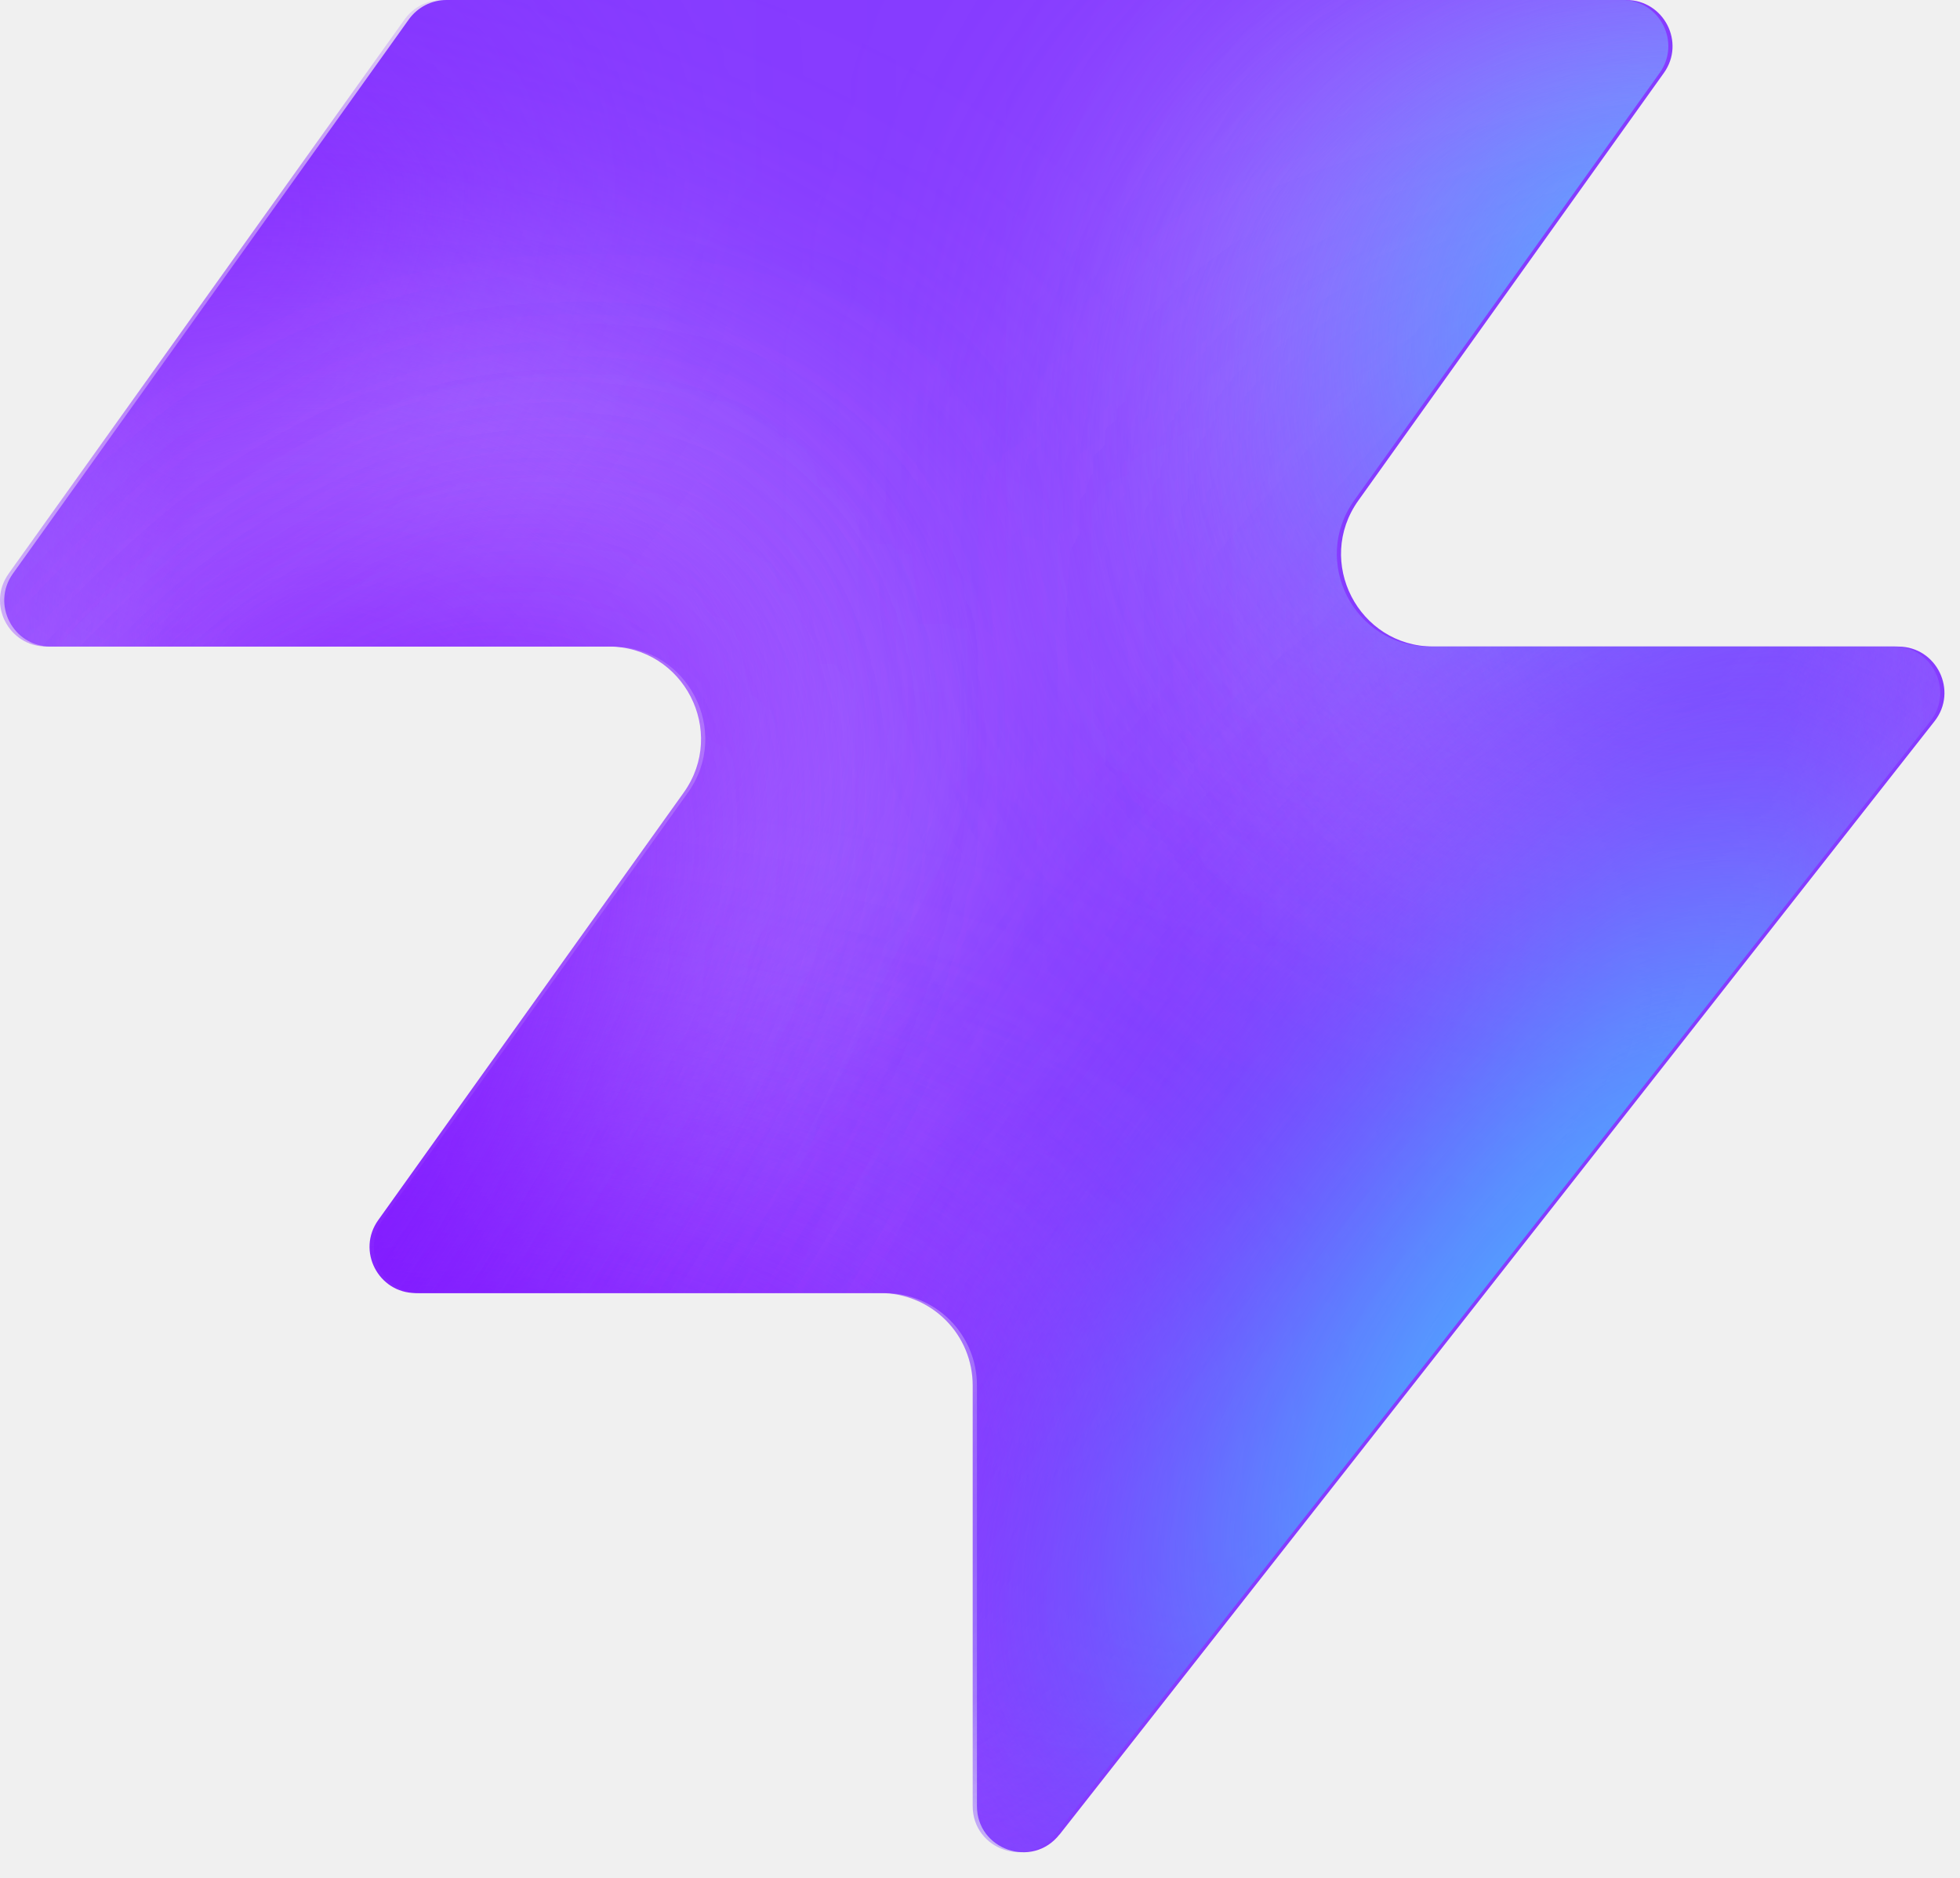
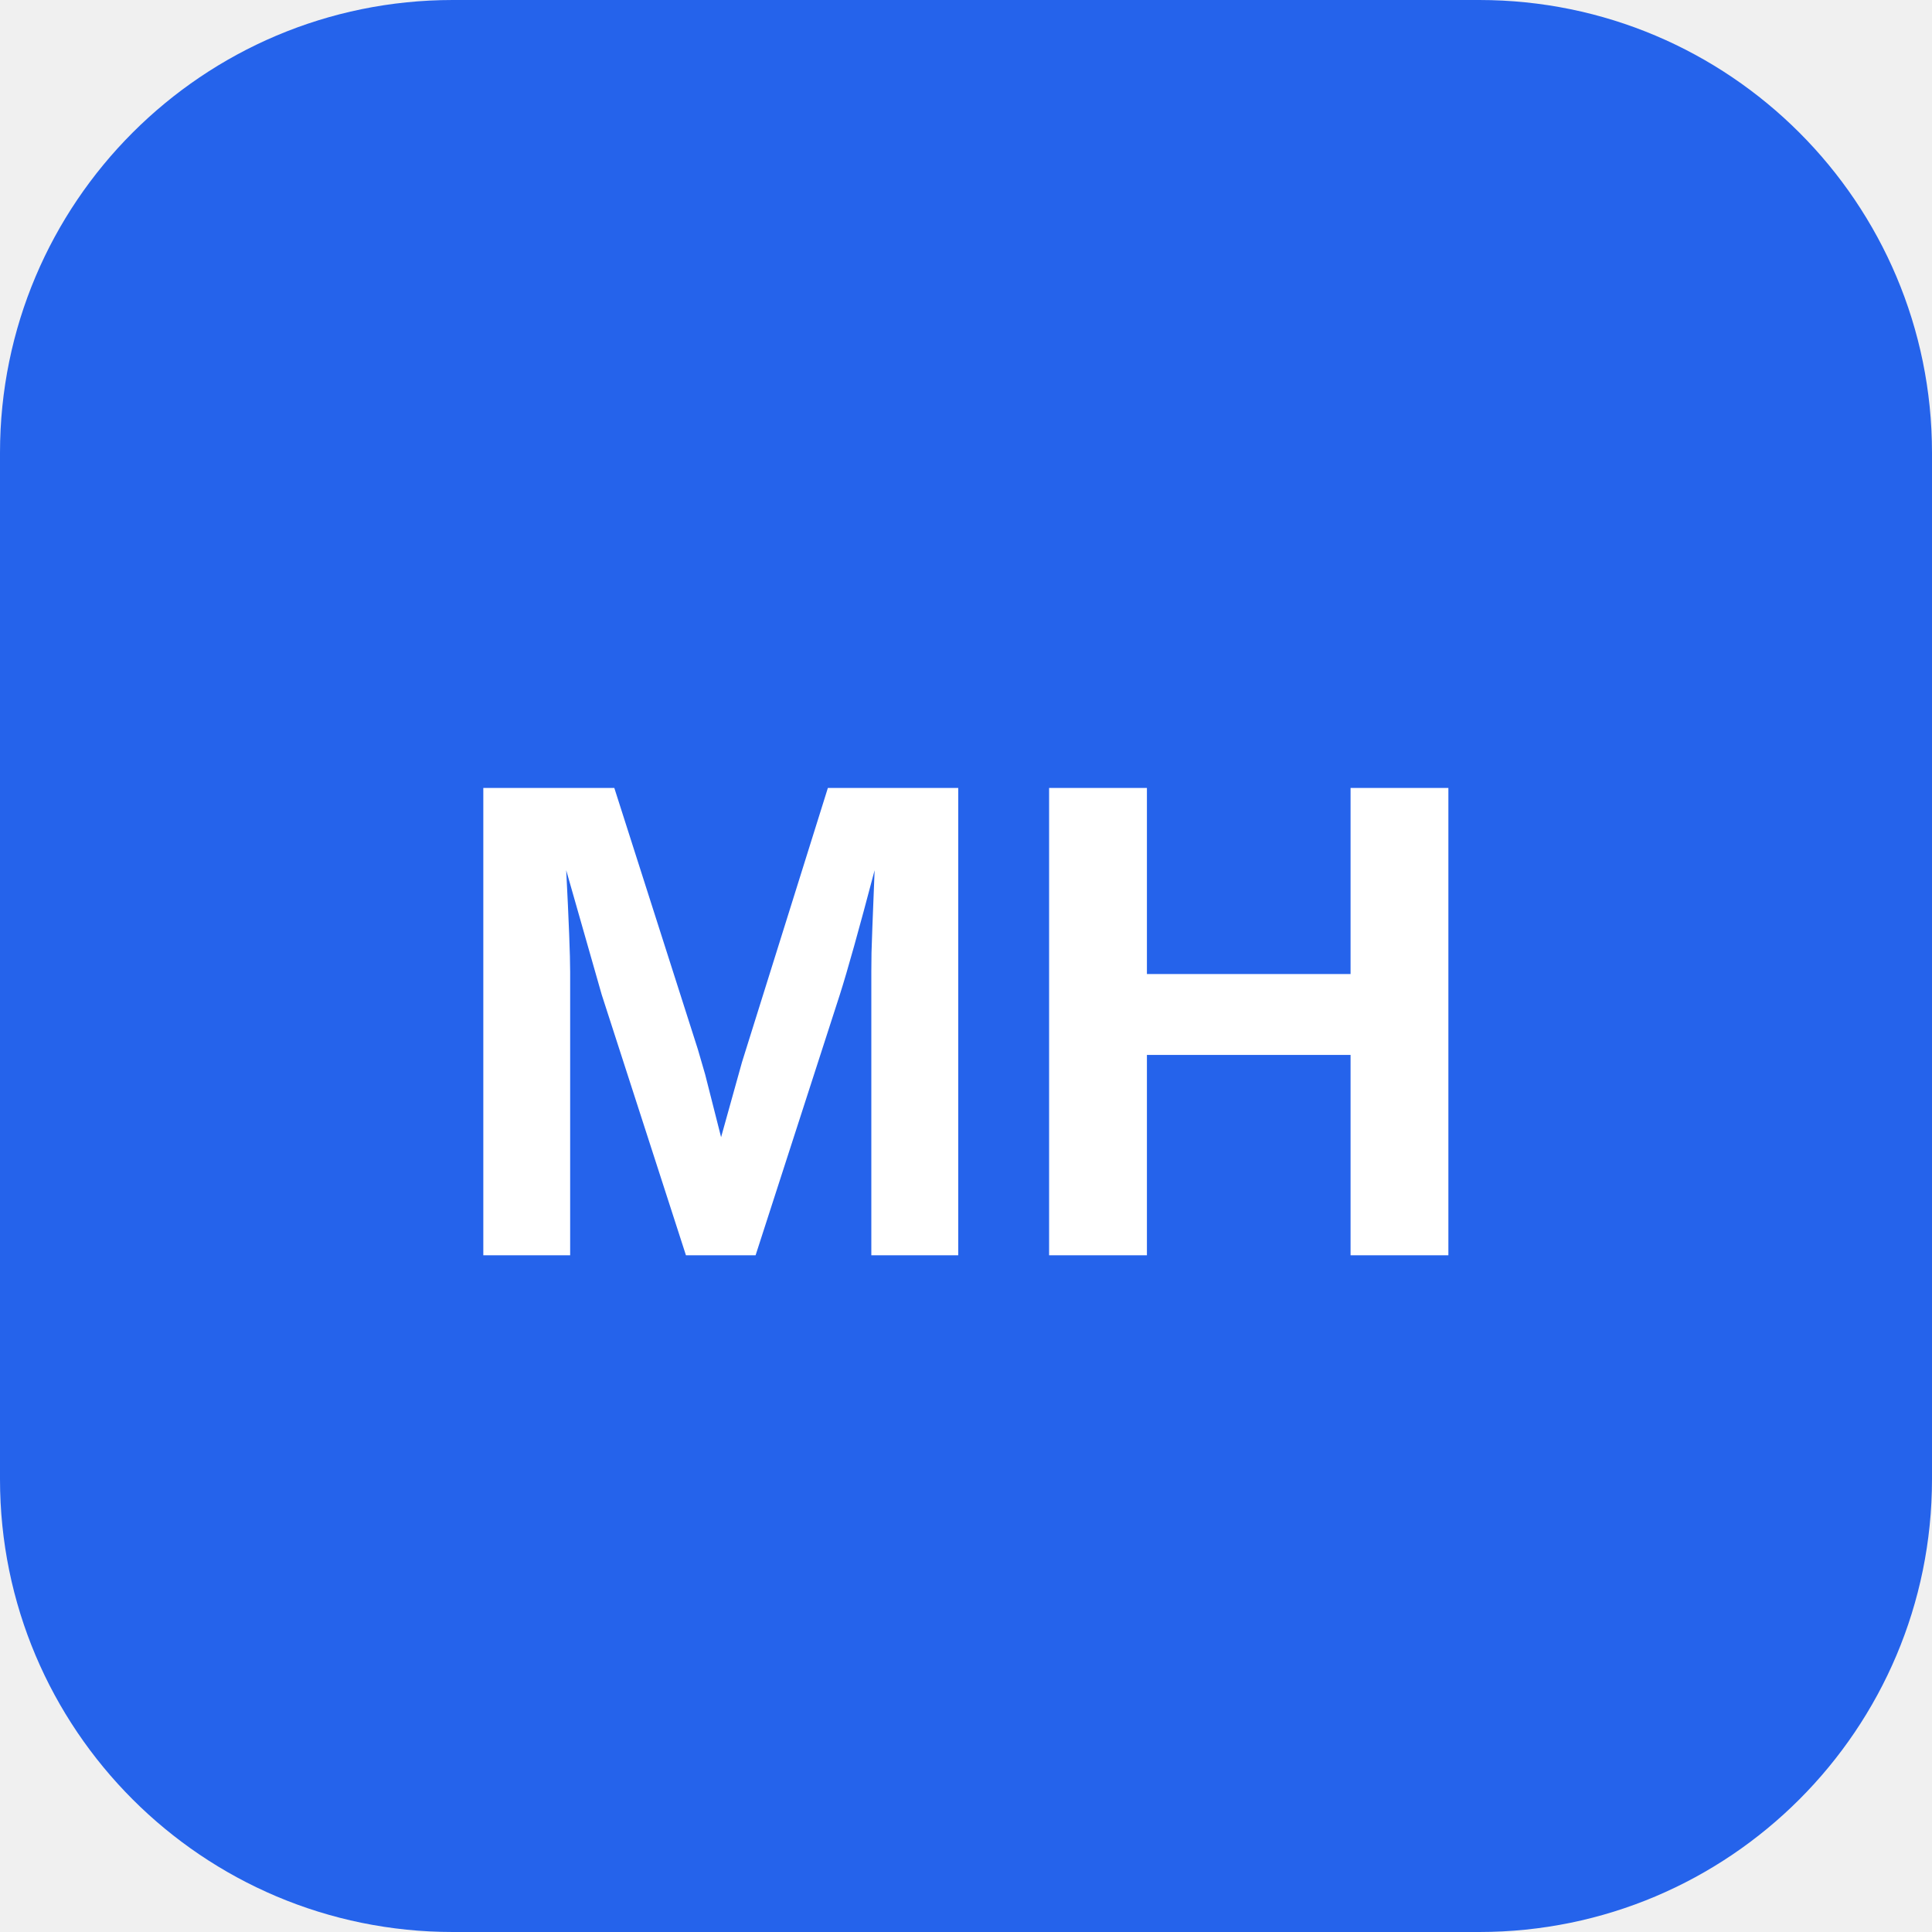
- <svg xmlns="http://www.w3.org/2000/svg" width="48" height="46" fill="none" viewBox="0 0 48 46">
-   <path fill="#863bff" d="M25.946 44.938c-.664.845-2.021.375-2.021-.698V33.937a2.26 2.26 0 0 0-2.262-2.262H10.287c-.92 0-1.456-1.04-.92-1.788l7.48-10.471c1.07-1.497 0-3.578-1.842-3.578H1.237c-.92 0-1.456-1.04-.92-1.788L10.013.474c.214-.297.556-.474.92-.474h28.894c.92 0 1.456 1.04.92 1.788l-7.48 10.471c-1.07 1.498 0 3.579 1.842 3.579h11.377c.943 0 1.473 1.088.89 1.83L25.947 44.94z" style="fill:#863bff;fill:color(display-p3 .525 .23 1);fill-opacity:1" />
-   <mask id="a" width="48" height="46" x="0" y="0" maskUnits="userSpaceOnUse" style="mask-type:alpha">
-     <path fill="#000" d="M25.842 44.938c-.664.844-2.021.375-2.021-.698V33.937a2.26 2.26 0 0 0-2.262-2.262H10.183c-.92 0-1.456-1.04-.92-1.788l7.48-10.471c1.07-1.498 0-3.579-1.842-3.579H1.133c-.92 0-1.456-1.04-.92-1.787L9.91.473c.214-.297.556-.474.92-.474h28.894c.92 0 1.456 1.04.92 1.788l-7.48 10.471c-1.07 1.498 0 3.578 1.842 3.578h11.377c.943 0 1.473 1.088.89 1.832L25.843 44.94z" style="fill:#000;fill-opacity:1" />
-   </mask>
-   <g mask="url(#a)">
-     <g filter="url(#b)">
-       <ellipse cx="5.508" cy="14.704" fill="#ede6ff" rx="5.508" ry="14.704" style="fill:#ede6ff;fill:color(display-p3 .927 .903 1);fill-opacity:1" transform="matrix(.00324 1 1 -.00324 -4.47 31.516)" />
-     </g>
-     <g filter="url(#c)">
-       <ellipse cx="10.399" cy="29.851" fill="#ede6ff" rx="10.399" ry="29.851" style="fill:#ede6ff;fill:color(display-p3 .927 .903 1);fill-opacity:1" transform="matrix(.00324 1 1 -.00324 -39.328 7.883)" />
-     </g>
-     <g filter="url(#d)">
-       <ellipse cx="5.508" cy="30.487" fill="#7e14ff" rx="5.508" ry="30.487" style="fill:#7e14ff;fill:color(display-p3 .492 .077 1);fill-opacity:1" transform="rotate(89.814 -25.913 -14.639)scale(1 -1)" />
-     </g>
-     <g filter="url(#e)">
-       <ellipse cx="5.508" cy="30.599" fill="#7e14ff" rx="5.508" ry="30.599" style="fill:#7e14ff;fill:color(display-p3 .492 .077 1);fill-opacity:1" transform="rotate(89.814 -32.644 -3.334)scale(1 -1)" />
-     </g>
-     <g filter="url(#f)">
-       <ellipse cx="5.508" cy="30.599" fill="#7e14ff" rx="5.508" ry="30.599" style="fill:#7e14ff;fill:color(display-p3 .492 .077 1);fill-opacity:1" transform="matrix(.00324 1 1 -.00324 -34.34 30.47)" />
-     </g>
-     <g filter="url(#g)">
-       <ellipse cx="14.072" cy="22.078" fill="#ede6ff" rx="14.072" ry="22.078" style="fill:#ede6ff;fill:color(display-p3 .927 .903 1);fill-opacity:1" transform="rotate(93.35 24.506 48.493)scale(-1 1)" />
-     </g>
-     <g filter="url(#h)">
-       <ellipse cx="3.47" cy="21.501" fill="#7e14ff" rx="3.47" ry="21.501" style="fill:#7e14ff;fill:color(display-p3 .492 .077 1);fill-opacity:1" transform="rotate(89.009 28.708 47.59)scale(-1 1)" />
-     </g>
-     <g filter="url(#i)">
-       <ellipse cx="3.47" cy="21.501" fill="#7e14ff" rx="3.47" ry="21.501" style="fill:#7e14ff;fill:color(display-p3 .492 .077 1);fill-opacity:1" transform="rotate(89.009 28.708 47.59)scale(-1 1)" />
-     </g>
-     <g filter="url(#j)">
-       <ellipse cx=".387" cy="8.972" fill="#7e14ff" rx="4.407" ry="29.108" style="fill:#7e14ff;fill:color(display-p3 .492 .077 1);fill-opacity:1" transform="rotate(39.51 .387 8.972)" />
-     </g>
-     <g filter="url(#k)">
-       <ellipse cx="47.523" cy="-6.092" fill="#7e14ff" rx="4.407" ry="29.108" style="fill:#7e14ff;fill:color(display-p3 .492 .077 1);fill-opacity:1" transform="rotate(37.892 47.523 -6.092)" />
-     </g>
-     <g filter="url(#l)">
-       <ellipse cx="41.412" cy="6.333" fill="#47bfff" rx="5.971" ry="9.665" style="fill:#47bfff;fill:color(display-p3 .28 .748 1);fill-opacity:1" transform="rotate(37.892 41.412 6.333)" />
-     </g>
-     <g filter="url(#m)">
-       <ellipse cx="-1.879" cy="38.332" fill="#7e14ff" rx="4.407" ry="29.108" style="fill:#7e14ff;fill:color(display-p3 .492 .077 1);fill-opacity:1" transform="rotate(37.892 -1.88 38.332)" />
-     </g>
-     <g filter="url(#n)">
-       <ellipse cx="-1.879" cy="38.332" fill="#7e14ff" rx="4.407" ry="29.108" style="fill:#7e14ff;fill:color(display-p3 .492 .077 1);fill-opacity:1" transform="rotate(37.892 -1.88 38.332)" />
-     </g>
-     <g filter="url(#o)">
-       <ellipse cx="35.651" cy="29.907" fill="#7e14ff" rx="4.407" ry="29.108" style="fill:#7e14ff;fill:color(display-p3 .492 .077 1);fill-opacity:1" transform="rotate(37.892 35.651 29.907)" />
-     </g>
-     <g filter="url(#p)">
-       <ellipse cx="38.418" cy="32.4" fill="#47bfff" rx="5.971" ry="15.297" style="fill:#47bfff;fill:color(display-p3 .28 .748 1);fill-opacity:1" transform="rotate(37.892 38.418 32.4)" />
-     </g>
-   </g>
-   <defs>
-     <filter id="b" width="60.045" height="41.654" x="-19.77" y="16.149" color-interpolation-filters="sRGB" filterUnits="userSpaceOnUse">
-       <feFlood flood-opacity="0" result="BackgroundImageFix" />
-       <feBlend in="SourceGraphic" in2="BackgroundImageFix" result="shape" />
-       <feGaussianBlur result="effect1_foregroundBlur_2002_17158" stdDeviation="7.659" />
-     </filter>
-     <filter id="c" width="90.34" height="51.437" x="-54.613" y="-7.533" color-interpolation-filters="sRGB" filterUnits="userSpaceOnUse">
-       <feFlood flood-opacity="0" result="BackgroundImageFix" />
-       <feBlend in="SourceGraphic" in2="BackgroundImageFix" result="shape" />
-       <feGaussianBlur result="effect1_foregroundBlur_2002_17158" stdDeviation="7.659" />
-     </filter>
-     <filter id="d" width="79.355" height="29.4" x="-49.64" y="2.03" color-interpolation-filters="sRGB" filterUnits="userSpaceOnUse">
-       <feFlood flood-opacity="0" result="BackgroundImageFix" />
-       <feBlend in="SourceGraphic" in2="BackgroundImageFix" result="shape" />
-       <feGaussianBlur result="effect1_foregroundBlur_2002_17158" stdDeviation="4.596" />
-     </filter>
-     <filter id="e" width="79.579" height="29.4" x="-45.045" y="20.029" color-interpolation-filters="sRGB" filterUnits="userSpaceOnUse">
-       <feFlood flood-opacity="0" result="BackgroundImageFix" />
-       <feBlend in="SourceGraphic" in2="BackgroundImageFix" result="shape" />
-       <feGaussianBlur result="effect1_foregroundBlur_2002_17158" stdDeviation="4.596" />
-     </filter>
-     <filter id="f" width="79.579" height="29.4" x="-43.513" y="21.178" color-interpolation-filters="sRGB" filterUnits="userSpaceOnUse">
-       <feFlood flood-opacity="0" result="BackgroundImageFix" />
-       <feBlend in="SourceGraphic" in2="BackgroundImageFix" result="shape" />
-       <feGaussianBlur result="effect1_foregroundBlur_2002_17158" stdDeviation="4.596" />
-     </filter>
-     <filter id="g" width="74.749" height="58.852" x="15.756" y="-17.901" color-interpolation-filters="sRGB" filterUnits="userSpaceOnUse">
-       <feFlood flood-opacity="0" result="BackgroundImageFix" />
-       <feBlend in="SourceGraphic" in2="BackgroundImageFix" result="shape" />
-       <feGaussianBlur result="effect1_foregroundBlur_2002_17158" stdDeviation="7.659" />
-     </filter>
-     <filter id="h" width="61.377" height="25.362" x="23.548" y="2.284" color-interpolation-filters="sRGB" filterUnits="userSpaceOnUse">
-       <feFlood flood-opacity="0" result="BackgroundImageFix" />
-       <feBlend in="SourceGraphic" in2="BackgroundImageFix" result="shape" />
-       <feGaussianBlur result="effect1_foregroundBlur_2002_17158" stdDeviation="4.596" />
-     </filter>
-     <filter id="i" width="61.377" height="25.362" x="23.548" y="2.284" color-interpolation-filters="sRGB" filterUnits="userSpaceOnUse">
-       <feFlood flood-opacity="0" result="BackgroundImageFix" />
-       <feBlend in="SourceGraphic" in2="BackgroundImageFix" result="shape" />
-       <feGaussianBlur result="effect1_foregroundBlur_2002_17158" stdDeviation="4.596" />
-     </filter>
-     <filter id="j" width="56.045" height="63.649" x="-27.636" y="-22.853" color-interpolation-filters="sRGB" filterUnits="userSpaceOnUse">
-       <feFlood flood-opacity="0" result="BackgroundImageFix" />
-       <feBlend in="SourceGraphic" in2="BackgroundImageFix" result="shape" />
-       <feGaussianBlur result="effect1_foregroundBlur_2002_17158" stdDeviation="4.596" />
-     </filter>
-     <filter id="k" width="54.814" height="64.646" x="20.116" y="-38.415" color-interpolation-filters="sRGB" filterUnits="userSpaceOnUse">
-       <feFlood flood-opacity="0" result="BackgroundImageFix" />
-       <feBlend in="SourceGraphic" in2="BackgroundImageFix" result="shape" />
-       <feGaussianBlur result="effect1_foregroundBlur_2002_17158" stdDeviation="4.596" />
-     </filter>
-     <filter id="l" width="33.541" height="35.313" x="24.641" y="-11.323" color-interpolation-filters="sRGB" filterUnits="userSpaceOnUse">
-       <feFlood flood-opacity="0" result="BackgroundImageFix" />
-       <feBlend in="SourceGraphic" in2="BackgroundImageFix" result="shape" />
-       <feGaussianBlur result="effect1_foregroundBlur_2002_17158" stdDeviation="4.596" />
-     </filter>
-     <filter id="m" width="54.814" height="64.646" x="-29.286" y="6.009" color-interpolation-filters="sRGB" filterUnits="userSpaceOnUse">
-       <feFlood flood-opacity="0" result="BackgroundImageFix" />
-       <feBlend in="SourceGraphic" in2="BackgroundImageFix" result="shape" />
-       <feGaussianBlur result="effect1_foregroundBlur_2002_17158" stdDeviation="4.596" />
-     </filter>
-     <filter id="n" width="54.814" height="64.646" x="-29.286" y="6.009" color-interpolation-filters="sRGB" filterUnits="userSpaceOnUse">
-       <feFlood flood-opacity="0" result="BackgroundImageFix" />
-       <feBlend in="SourceGraphic" in2="BackgroundImageFix" result="shape" />
-       <feGaussianBlur result="effect1_foregroundBlur_2002_17158" stdDeviation="4.596" />
-     </filter>
-     <filter id="o" width="54.814" height="64.646" x="8.244" y="-2.416" color-interpolation-filters="sRGB" filterUnits="userSpaceOnUse">
-       <feFlood flood-opacity="0" result="BackgroundImageFix" />
-       <feBlend in="SourceGraphic" in2="BackgroundImageFix" result="shape" />
-       <feGaussianBlur result="effect1_foregroundBlur_2002_17158" stdDeviation="4.596" />
-     </filter>
-     <filter id="p" width="39.409" height="43.623" x="18.713" y="10.588" color-interpolation-filters="sRGB" filterUnits="userSpaceOnUse">
-       <feFlood flood-opacity="0" result="BackgroundImageFix" />
-       <feBlend in="SourceGraphic" in2="BackgroundImageFix" result="shape" />
-       <feGaussianBlur result="effect1_foregroundBlur_2002_17158" stdDeviation="4.596" />
-     </filter>
-   </defs>
+ <svg xmlns="http://www.w3.org/2000/svg" width="512" height="512">
+   <rect width="512" height="512" rx="120" fill="#2563eb" />
+   <text x="50%" y="55%" font-size="180" font-family="Arial" font-weight="bold" fill="white" text-anchor="middle" dominant-baseline="middle">
+     MH
+   </text>
</svg>
